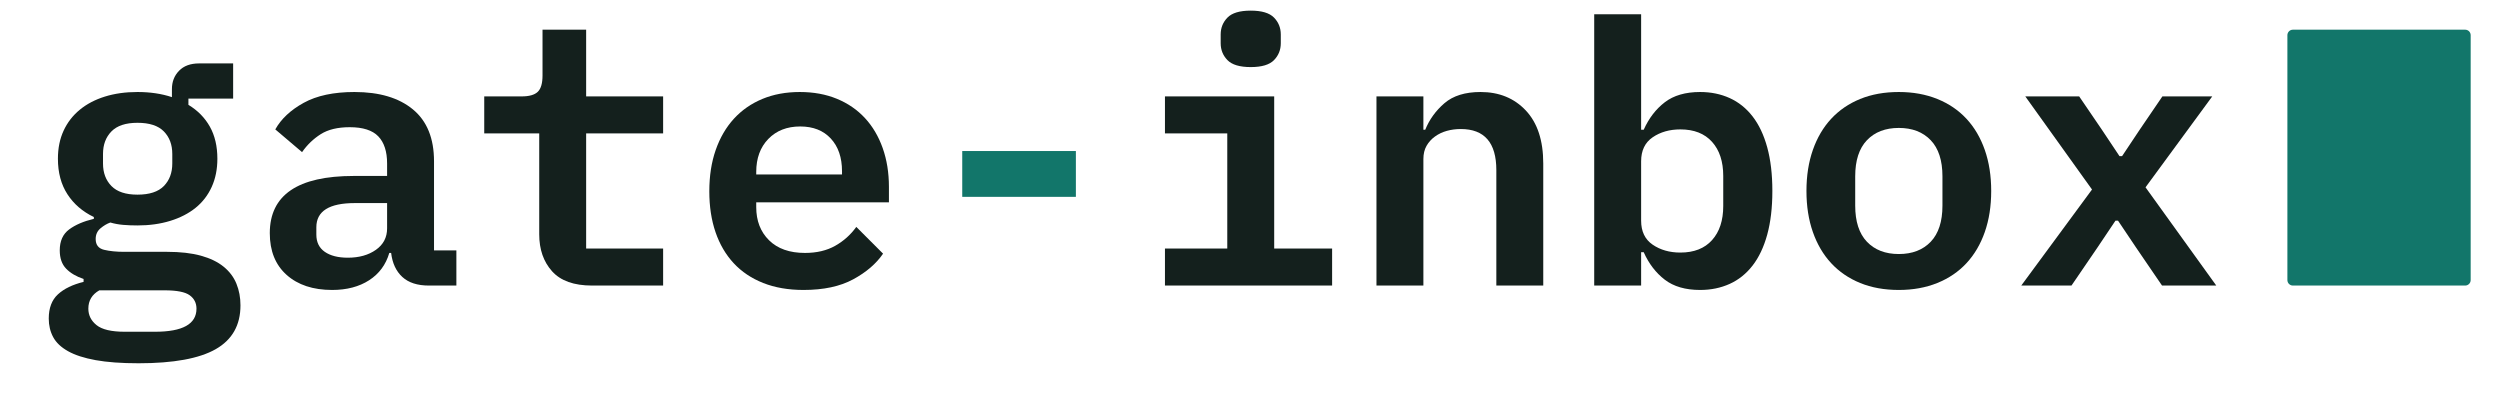
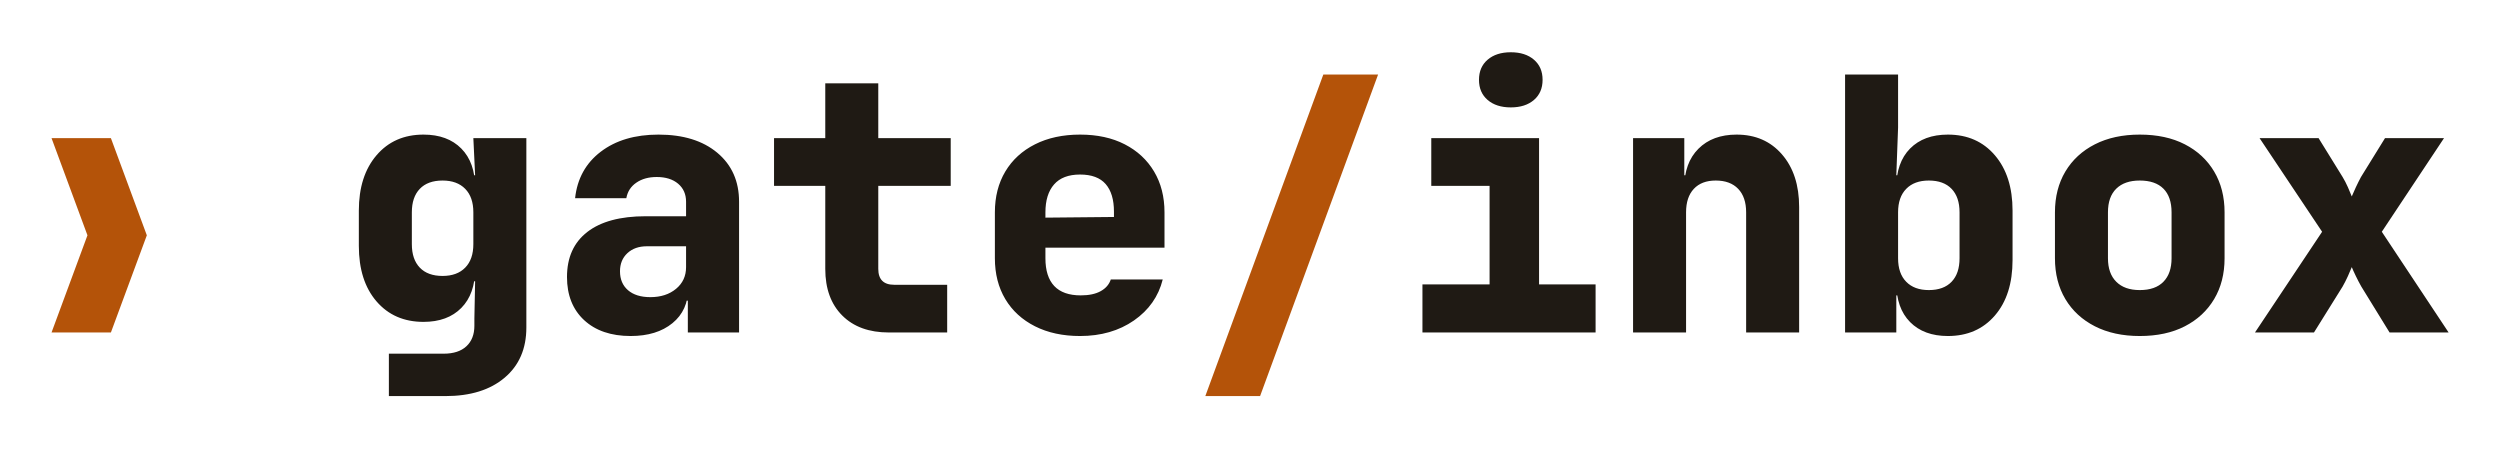
- <svg xmlns="http://www.w3.org/2000/svg" viewBox="0 0 682.0 107.8" width="682" height="108" role="img" aria-label="gate-inbox">
-   <path fill="#14201d" d="M65.60 83.20Q65.60 91.30 58.85 95.15Q52.10 99.00 37.80 99.00Q30.80 99.00 26.10 98.15Q21.40 97.30 18.55 95.70Q15.70 94.10 14.50 91.85Q13.30 89.60 13.30 86.80Q13.30 82.50 15.80 80.20Q18.30 77.90 22.80 76.80V76.00Q19.80 75.00 18.05 73.20Q16.30 71.40 16.30 68.20Q16.30 64.40 18.85 62.50Q21.40 60.60 25.60 59.60V59.10Q21.00 56.90 18.40 52.90Q15.80 48.90 15.80 43.20Q15.80 38.90 17.35 35.55Q18.90 32.20 21.75 29.85Q24.60 27.50 28.60 26.25Q32.60 25.00 37.50 25.00Q42.70 25.00 46.90 26.40V24.20Q46.90 21.20 48.85 19.20Q50.80 17.20 54.30 17.20H63.60V26.80H51.40V28.50Q55.20 30.80 57.25 34.45Q59.30 38.10 59.30 43.20Q59.30 47.50 57.75 50.90Q56.20 54.30 53.35 56.60Q50.50 58.90 46.45 60.15Q42.40 61.40 37.50 61.40Q35.50 61.40 33.65 61.25Q31.80 61.10 30.10 60.60Q28.70 61.10 27.40 62.20Q26.10 63.30 26.10 65.10Q26.10 67.50 28.40 68.05Q30.70 68.60 33.90 68.60H45.60Q51.00 68.60 54.80 69.65Q58.60 70.70 61.00 72.65Q63.40 74.60 64.50 77.30Q65.60 80.00 65.60 83.20ZM53.60 84.10Q53.60 81.80 51.75 80.45Q49.90 79.10 44.90 79.10H27.10Q24.10 80.80 24.10 84.10Q24.10 86.80 26.35 88.60Q28.60 90.40 34.00 90.40H42.30Q53.60 90.40 53.60 84.10ZM37.50 53.00Q42.40 53.00 44.70 50.65Q47.00 48.30 47.00 44.50V41.90Q47.00 38.10 44.70 35.75Q42.40 33.40 37.50 33.40Q32.70 33.40 30.40 35.75Q28.10 38.10 28.10 41.90V44.50Q28.10 48.30 30.40 50.65Q32.70 53.00 37.50 53.00Z" />
-   <path fill="#14201d" d="M117.00 77.80Q112.30 77.80 109.75 75.45Q107.20 73.10 106.70 68.90H106.20Q104.80 73.70 100.70 76.35Q96.60 79.00 90.60 79.00Q82.80 79.00 78.20 74.90Q73.60 70.80 73.60 63.50Q73.60 47.90 96.50 47.90H105.60V44.50Q105.60 39.60 103.20 37.10Q100.80 34.60 95.40 34.60Q90.50 34.60 87.50 36.50Q84.50 38.40 82.40 41.40L75.10 35.20Q77.50 30.90 82.85 27.95Q88.20 25.00 96.70 25.00Q106.90 25.00 112.65 29.75Q118.40 34.50 118.40 43.90V68.20H124.50V77.80ZM94.90 70.20Q99.50 70.20 102.55 68.05Q105.60 65.90 105.60 62.20V55.30H96.80Q86.30 55.30 86.30 61.90V63.90Q86.30 67.00 88.60 68.60Q90.90 70.20 94.90 70.20Z" />
-   <path fill="#14201d" d="M161.50 77.80Q154.10 77.80 150.60 73.90Q147.10 70.00 147.10 63.80V36.30H132.10V26.20H142.30Q145.40 26.20 146.70 24.95Q148.00 23.70 148.00 20.50V8.00H159.90V26.20H180.90V36.30H159.90V67.70H180.90V77.80Z" />
-   <path fill="#14201d" d="M219.20 79.00Q213.00 79.00 208.20 77.10Q203.40 75.20 200.15 71.70Q196.90 68.20 195.20 63.25Q193.50 58.30 193.50 52.10Q193.50 45.80 195.25 40.80Q197.00 35.80 200.20 32.30Q203.40 28.80 207.95 26.90Q212.50 25.00 218.20 25.00Q223.80 25.00 228.30 26.85Q232.80 28.70 235.95 32.10Q239.10 35.50 240.80 40.30Q242.50 45.10 242.50 50.90V55.10H206.30V56.40Q206.30 62.00 209.80 65.45Q213.30 68.90 219.60 68.90Q224.40 68.90 227.85 66.95Q231.30 65.00 233.60 61.80L240.90 69.10Q238.10 73.20 232.75 76.10Q227.40 79.00 219.20 79.00ZM218.30 34.40Q212.90 34.40 209.60 37.80Q206.30 41.20 206.30 46.80V47.50H229.70V46.60Q229.70 41.00 226.65 37.70Q223.60 34.40 218.30 34.40Z" />
-   <path fill="#14201d" d="M341.20 18.20Q336.70 18.20 334.85 16.30Q333.00 14.40 333.00 11.70V9.30Q333.00 6.60 334.85 4.70Q336.70 2.80 341.20 2.80Q345.70 2.80 347.55 4.70Q349.40 6.60 349.40 9.30V11.70Q349.40 14.40 347.55 16.30Q345.70 18.20 341.20 18.20ZM317.80 67.70H334.80V36.30H317.80V26.20H347.60V67.70H363.40V77.80H317.80Z" />
-   <path fill="#14201d" d="M375.50 77.80V26.20H388.30V35.30H388.80Q390.50 31.10 394.05 28.05Q397.60 25.00 403.90 25.00Q411.50 25.00 416.25 30.05Q421.00 35.10 421.00 44.50V77.80H408.20V46.30Q408.20 35.10 398.50 35.10Q396.50 35.10 394.70 35.60Q392.90 36.10 391.45 37.15Q390.00 38.20 389.15 39.70Q388.30 41.20 388.30 43.30V77.80Z" />
-   <path fill="#14201d" d="M434.90 3.80H447.70V35.30H448.40Q450.50 30.60 454.15 27.80Q457.80 25.00 463.80 25.00Q468.20 25.00 471.85 26.65Q475.50 28.30 478.10 31.65Q480.70 35.00 482.10 40.10Q483.50 45.20 483.50 52.00Q483.50 58.80 482.10 63.90Q480.70 69.00 478.10 72.35Q475.50 75.70 471.85 77.35Q468.20 79.00 463.80 79.00Q457.80 79.00 454.15 76.20Q450.50 73.40 448.40 68.70H447.70V77.80H434.90ZM458.40 68.80Q464.00 68.80 467.05 65.40Q470.10 62.00 470.10 56.10V47.90Q470.10 42.00 467.05 38.60Q464.00 35.20 458.40 35.20Q454.00 35.20 450.85 37.35Q447.70 39.50 447.70 43.90V60.10Q447.70 64.50 450.85 66.65Q454.00 68.80 458.40 68.80Z" />
-   <path fill="#14201d" d="M518.00 79.00Q512.10 79.00 507.45 77.10Q502.80 75.20 499.55 71.70Q496.30 68.20 494.55 63.20Q492.80 58.20 492.80 52.00Q492.80 45.80 494.55 40.80Q496.30 35.80 499.55 32.30Q502.80 28.80 507.45 26.90Q512.10 25.00 518.00 25.00Q523.80 25.00 528.50 26.90Q533.20 28.80 536.45 32.30Q539.70 35.80 541.45 40.80Q543.20 45.80 543.20 52.00Q543.20 58.20 541.45 63.20Q539.70 68.20 536.45 71.70Q533.20 75.20 528.50 77.10Q523.80 79.00 518.00 79.00ZM518.00 69.20Q523.50 69.20 526.70 65.85Q529.90 62.50 529.90 56.00V48.00Q529.90 41.50 526.70 38.15Q523.50 34.80 518.00 34.80Q512.50 34.80 509.30 38.15Q506.10 41.50 506.10 48.00V56.00Q506.10 62.50 509.30 65.85Q512.50 69.20 518.00 69.20Z" />
-   <path fill="#14201d" d="M551.40 77.80L570.70 51.60L552.50 26.20H567.20L573.40 35.30L578.20 42.50H578.90L583.70 35.30L589.90 26.20H603.50L585.30 51.00L604.60 77.80H589.80L582.70 67.40L577.80 60.10H577.10L572.20 67.40L565.10 77.80Z" />
-   <path fill="#12766a" d="M262.50 53.60V41.10H293.50V53.60Z" />
-   <rect x="624.00" y="8.00" width="50.00" height="69.80" rx="1.5" fill="#12766a" />
+ <svg xmlns="http://www.w3.org/2000/svg" viewBox="-14.0 -90.1 679.2 121.4" width="680" height="122" role="img" aria-label="gate-inbox">
+   <path fill="#b45309" d="M0.00 0.00L16.13 0.00L25.89 -26.40L16.13 -52.80L0.00 -52.80L9.76 -26.40Z" />
+   <path fill="#1f1a14" d="M91.65 17.28L91.65 5.76L106.53 5.76Q110.56 5.76 112.72 3.74Q114.88 1.73 114.88 -1.82L114.88 -3.84L115.08 -13.92L111.72 -13.92L115.08 -17.28Q115.08 -10.46 111.33 -6.67Q107.59 -2.88 101.06 -2.88Q93.09 -2.88 88.29 -8.45Q83.49 -14.02 83.49 -23.52L83.49 -33.12Q83.49 -42.53 88.29 -48.14Q93.09 -53.76 101.06 -53.76Q107.59 -53.76 111.33 -49.97Q115.08 -46.18 115.08 -39.36L111.72 -42.72L115.08 -42.72L114.60 -52.80L129.00 -52.80L129.00 -1.34Q129.00 7.30 123.09 12.29Q117.19 17.28 107.01 17.28L91.65 17.28ZM106.24 -15.36Q110.18 -15.36 112.39 -17.62Q114.60 -19.87 114.60 -24.00L114.60 -32.64Q114.60 -36.77 112.39 -39.02Q110.18 -41.28 106.24 -41.28Q102.21 -41.28 100.05 -39.02Q97.89 -36.77 97.89 -32.64L97.89 -24.00Q97.89 -19.87 100.05 -17.62Q102.21 -15.36 106.24 -15.36ZM157.34 0.96Q149.35 0.96 144.69 -3.36Q140.04 -7.69 140.04 -15.07Q140.04 -23.04 145.56 -27.31Q151.08 -31.58 161.44 -31.58L172.39 -31.58L172.39 -35.52Q172.39 -38.59 170.23 -40.42Q168.07 -42.24 164.42 -42.24Q161.11 -42.24 158.88 -40.70Q156.64 -39.17 156.16 -36.48L142.24 -36.48Q143.11 -44.45 149.20 -49.10Q155.30 -53.76 164.90 -53.76Q174.98 -53.76 180.88 -48.82Q186.79 -43.87 186.79 -35.52L186.79 0.00L172.87 0.00L172.87 -8.64L170.56 -8.64L172.96 -12.00Q172.96 -6.02 168.69 -2.53Q164.42 0.96 157.34 0.96ZM162.69 -9.60Q166.94 -9.60 169.67 -11.86Q172.39 -14.11 172.39 -17.75L172.39 -23.42L161.73 -23.42Q158.47 -23.42 156.45 -21.55Q154.44 -19.68 154.44 -16.63Q154.44 -13.36 156.62 -11.48Q158.81 -9.60 162.69 -9.60ZM227.49 0.00Q219.43 0.00 214.82 -4.61Q210.21 -9.22 210.21 -17.28L210.21 -39.84L196.29 -39.84L196.29 -52.80L210.21 -52.80L210.21 -67.68L224.61 -67.68L224.61 -52.80L244.29 -52.80L244.29 -39.84L224.61 -39.84L224.61 -17.28Q224.61 -12.96 228.93 -12.96L243.33 -12.96L243.33 0.00L227.49 0.00ZM279.43 0.96Q272.42 0.96 267.19 -1.68Q261.96 -4.32 259.12 -9.07Q256.29 -13.82 256.29 -20.16L256.29 -32.64Q256.29 -38.98 259.12 -43.73Q261.96 -48.48 267.19 -51.12Q272.42 -53.76 279.43 -53.76Q286.44 -53.76 291.57 -51.12Q296.71 -48.48 299.54 -43.73Q302.37 -38.98 302.37 -32.64L302.37 -23.04L270.02 -23.04L270.02 -20.16Q270.02 -15.17 272.42 -12.62Q274.82 -10.08 279.62 -10.08Q282.98 -10.08 285.04 -11.23Q287.11 -12.38 287.78 -14.40L301.89 -14.40Q300.16 -7.49 294.07 -3.26Q287.97 0.96 279.43 0.96ZM288.64 -30.43L288.64 -32.83Q288.64 -37.73 286.39 -40.32Q284.13 -42.91 279.43 -42.91Q274.72 -42.91 272.37 -40.22Q270.02 -37.54 270.02 -32.64L270.02 -31.20L289.60 -31.39L288.64 -30.43Z" />
+   <path fill="#b45309" d="M313.46 17.28L345.52 -70.08L360.40 -70.08L328.34 17.28Z" />
+   <path fill="#1f1a14" d="M372.45 0.00L372.45 -13.06L390.69 -13.06L390.69 -39.84L374.85 -39.84L374.85 -52.80L404.13 -52.80L404.13 -13.06L419.49 -13.06L419.49 0.00L372.45 0.00ZM396.45 -61.15Q392.52 -61.15 390.16 -63.17Q387.81 -65.19 387.81 -68.64Q387.81 -72.10 390.16 -74.11Q392.52 -76.13 396.45 -76.13Q400.39 -76.13 402.74 -74.11Q405.09 -72.10 405.09 -68.64Q405.09 -65.19 402.74 -63.17Q400.39 -61.15 396.45 -61.15ZM429.67 0.00L429.67 -52.80L443.59 -52.80L443.59 -42.72L447.81 -42.72L443.59 -39.36Q443.59 -46.08 447.43 -49.92Q451.27 -53.76 457.80 -53.76Q465.48 -53.76 470.13 -48.38Q474.79 -43.01 474.79 -34.08L474.79 0.00L460.39 0.00L460.39 -32.64Q460.39 -36.77 458.23 -39.02Q456.07 -41.28 452.13 -41.28Q448.29 -41.28 446.18 -39.02Q444.07 -36.77 444.07 -32.64L444.07 0.00L429.67 0.00ZM515.20 0.96Q508.68 0.96 504.93 -2.83Q501.19 -6.62 501.19 -13.44L504.55 -10.08L501.19 -10.08L501.19 0.00L487.27 0.00L487.27 -70.08L501.67 -70.08L501.67 -55.68L501.19 -42.72L504.55 -42.72L501.19 -39.36Q501.19 -46.18 504.93 -49.97Q508.68 -53.76 515.20 -53.76Q523.17 -53.76 527.97 -48.14Q532.77 -42.53 532.77 -33.12L532.77 -19.68Q532.77 -10.18 527.97 -4.61Q523.17 0.96 515.20 0.96ZM510.02 -11.52Q514.05 -11.52 516.21 -13.78Q518.37 -16.03 518.37 -20.16L518.37 -32.64Q518.37 -36.77 516.21 -39.02Q514.05 -41.28 510.02 -41.28Q506.08 -41.28 503.88 -39.02Q501.67 -36.77 501.67 -32.64L501.67 -20.16Q501.67 -16.03 503.88 -13.78Q506.08 -11.52 510.02 -11.52ZM567.33 0.96Q560.32 0.96 555.14 -1.68Q549.96 -4.32 547.12 -9.07Q544.29 -13.82 544.29 -20.16L544.29 -32.64Q544.29 -38.98 547.12 -43.73Q549.96 -48.48 555.14 -51.12Q560.32 -53.76 567.33 -53.76Q574.44 -53.76 579.57 -51.12Q584.71 -48.48 587.54 -43.73Q590.37 -38.98 590.37 -32.64L590.37 -20.16Q590.37 -13.82 587.54 -9.07Q584.71 -4.32 579.57 -1.68Q574.44 0.96 567.33 0.96ZM567.33 -11.52Q571.56 -11.52 573.76 -13.78Q575.97 -16.03 575.97 -20.16L575.97 -32.64Q575.97 -36.86 573.76 -39.07Q571.56 -41.28 567.33 -41.28Q563.20 -41.28 560.95 -39.07Q558.69 -36.86 558.69 -32.64L558.69 -20.16Q558.69 -16.03 560.95 -13.78Q563.20 -11.52 567.33 -11.52ZM598.63 0.00L616.87 -27.36L599.88 -52.80L615.91 -52.80L622.44 -42.24Q623.20 -40.99 623.88 -39.46Q624.55 -37.92 624.93 -36.96Q625.32 -37.92 626.04 -39.46Q626.76 -40.99 627.43 -42.24L633.96 -52.80L649.99 -52.80L633.09 -27.36L651.24 0.00L635.20 0.00L627.52 -12.48Q626.76 -13.82 626.04 -15.31Q625.32 -16.80 624.93 -17.76Q624.55 -16.80 623.88 -15.31Q623.20 -13.82 622.44 -12.48L614.66 0.00L598.63 0.00Z" />
</svg>
